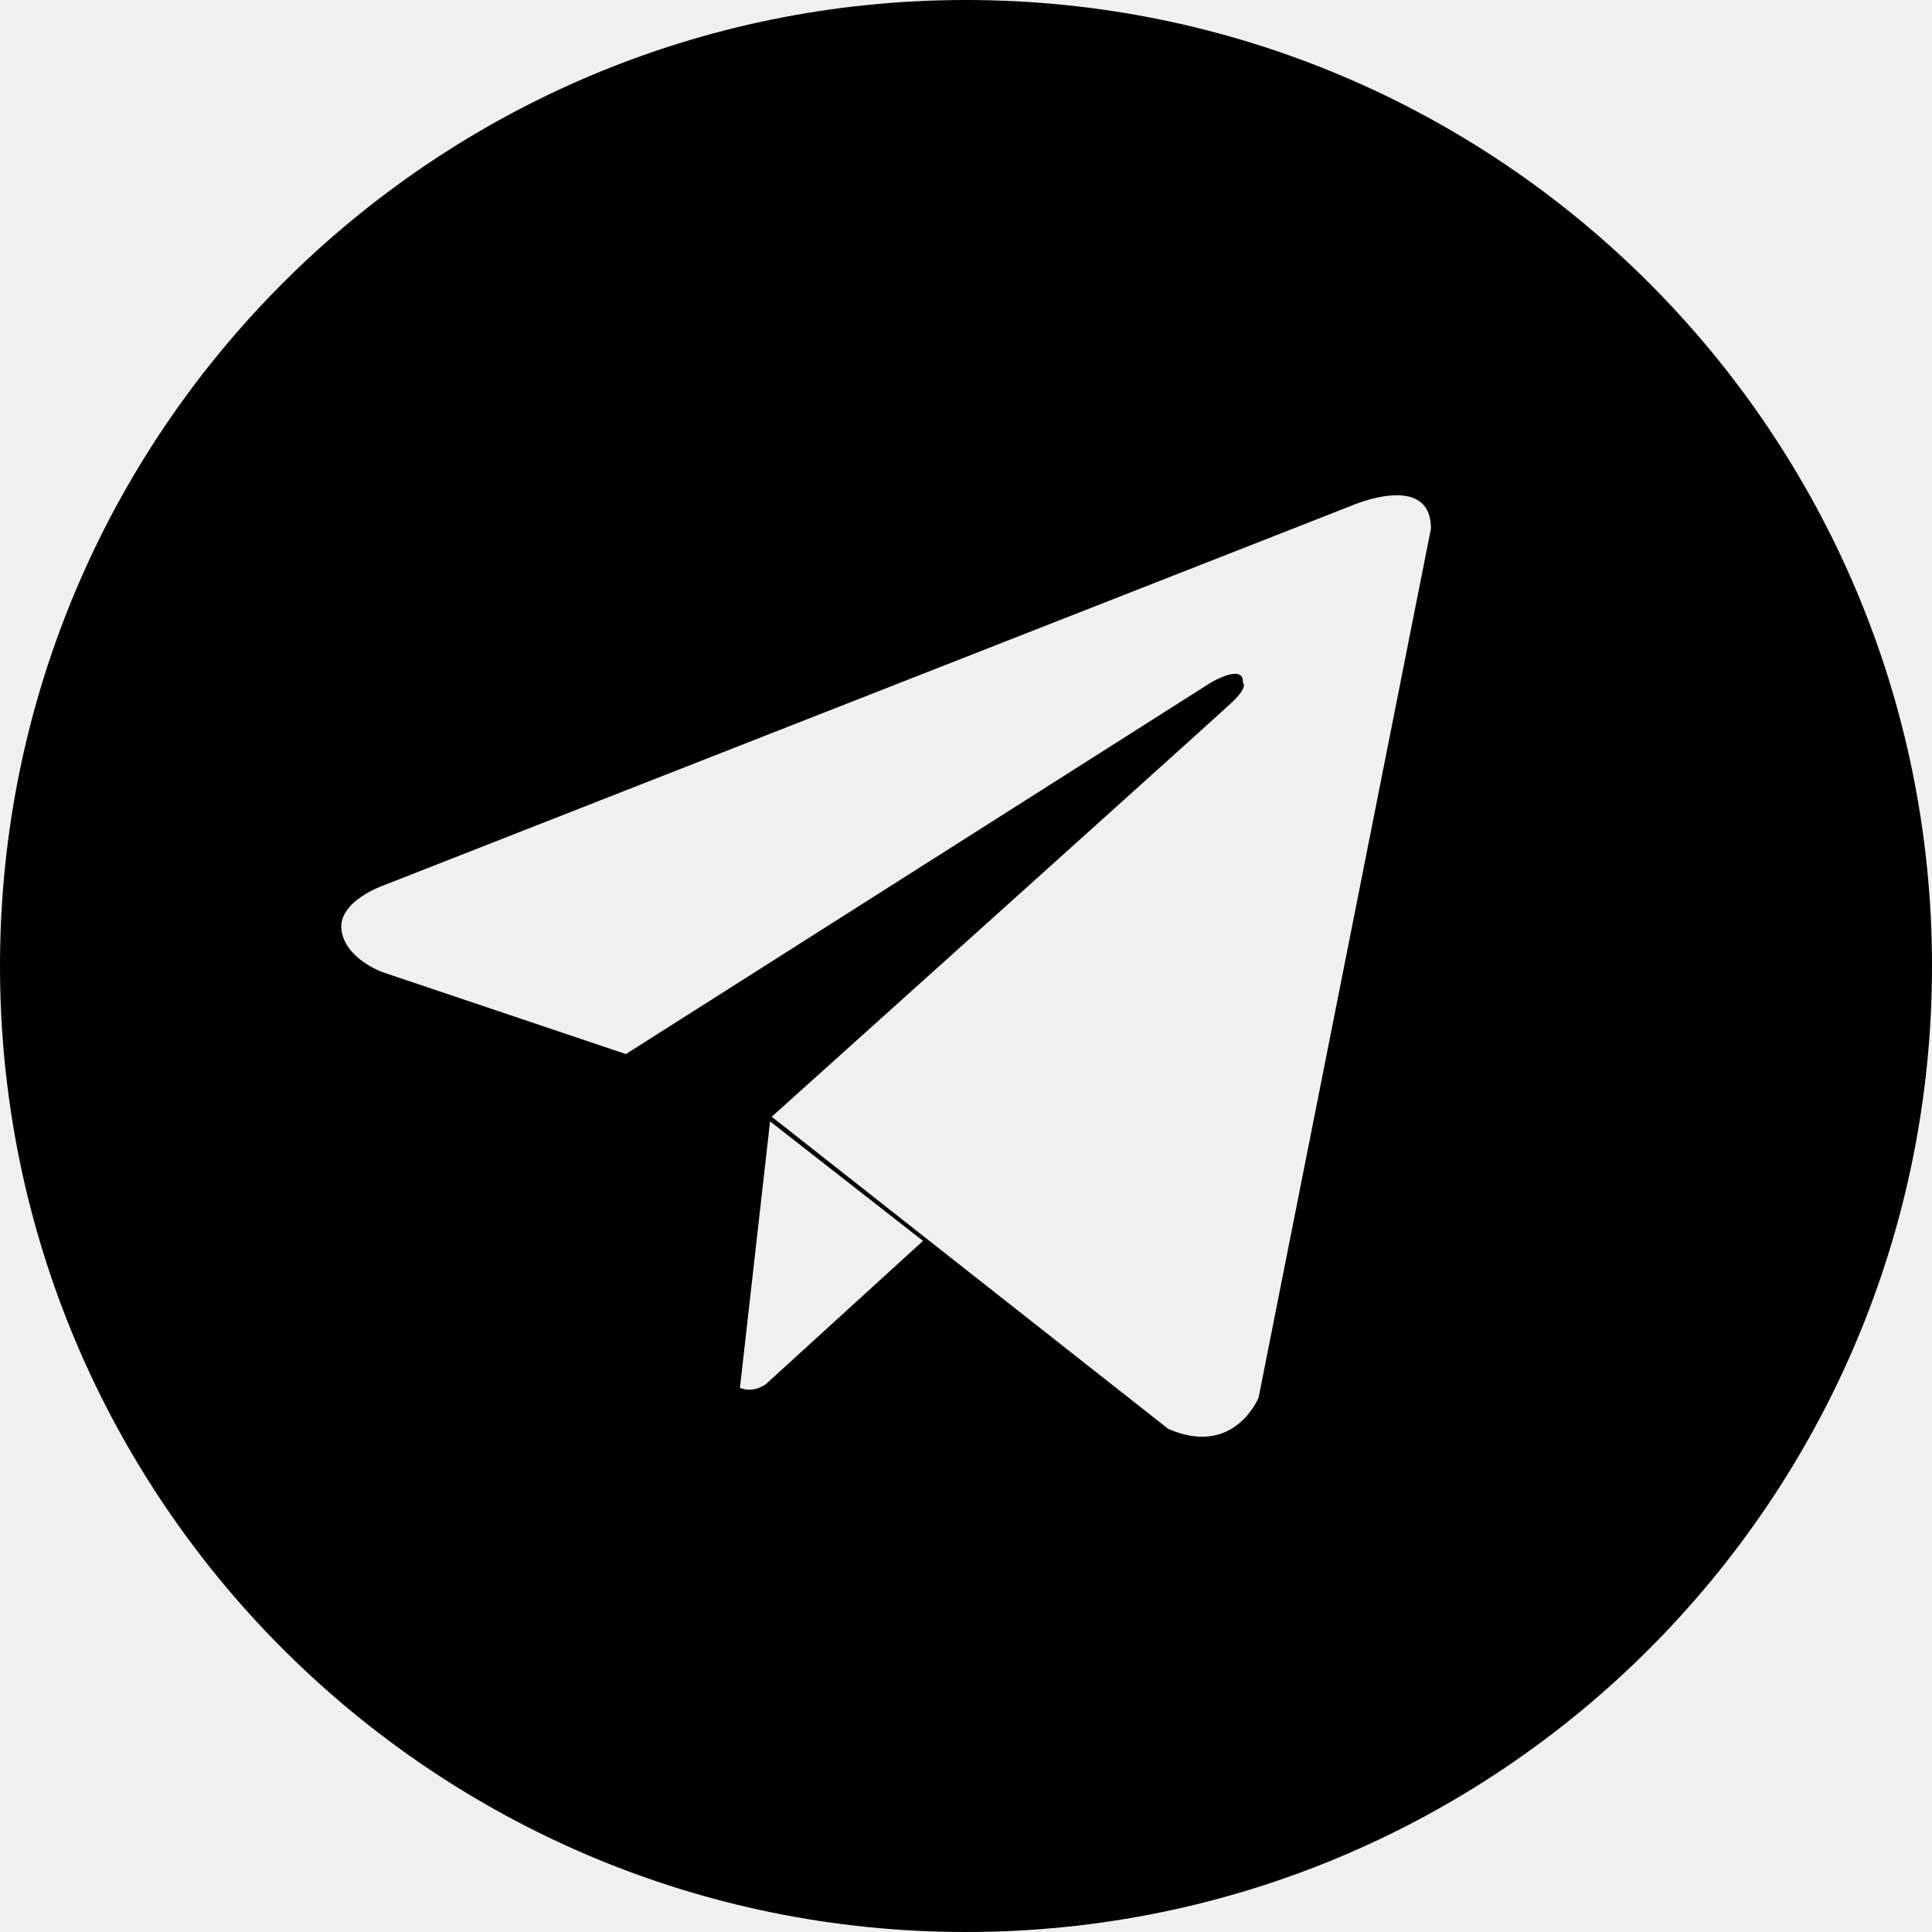
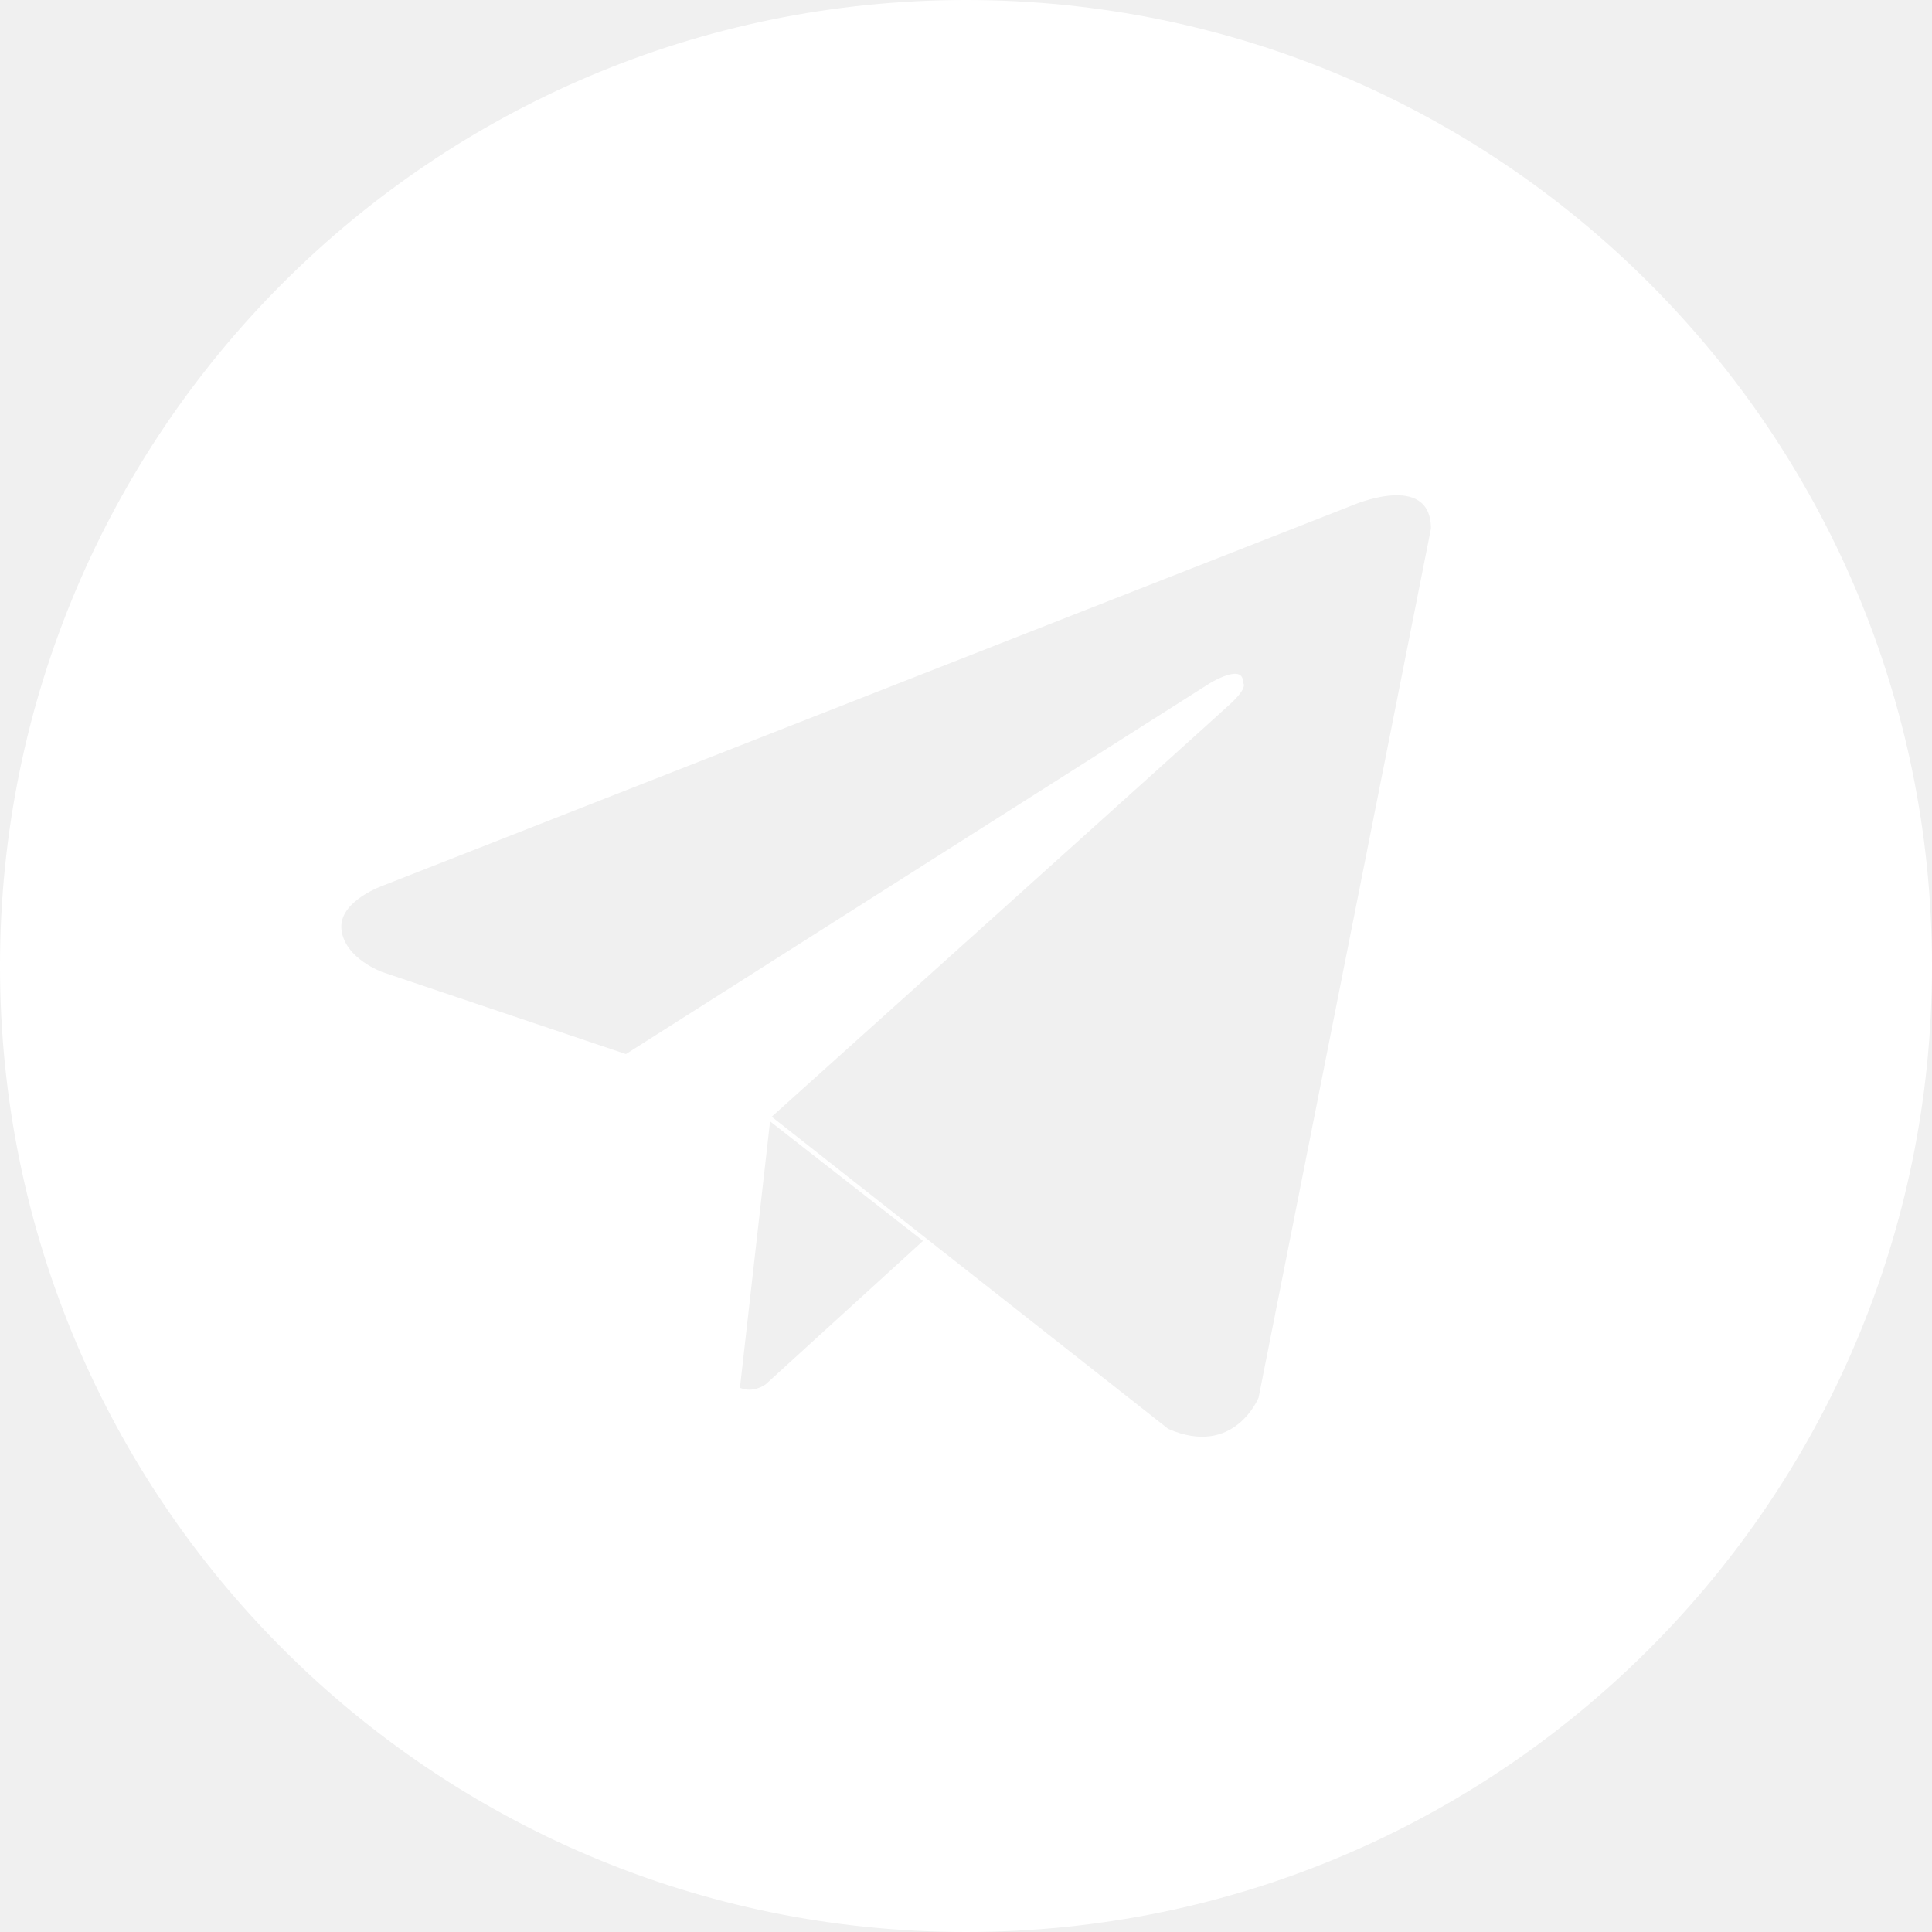
- <svg xmlns="http://www.w3.org/2000/svg" width="50" height="50" viewBox="0 0 333334 333334" shape-rendering="geometricPrecision" text-rendering="geometricPrecision" image-rendering="optimizeQuality" fill-rule="evenodd" clip-rule="evenodd">
+ <svg xmlns="http://www.w3.org/2000/svg" fill="#ffffff" width="50" height="50" viewBox="0 0 333334 333334" shape-rendering="geometricPrecision" text-rendering="geometricPrecision" image-rendering="optimizeQuality" fill-rule="evenodd" clip-rule="evenodd">
  <path d="M166667 0c92048 0 166667 74619 166667 166667s-74619 166667-166667 166667S0 258715 0 166667 74619 0 166667 0zm80219 91205l-29735 149919s-4158 10396-15594 5404l-68410-53854s76104-68409 79222-71320c3119-2911 2079-3534 2079-3534 207-3535-5614 0-5614 0l-100846 64043-42002-14140s-6446-2288-7069-7277c-624-4992 7277-7694 7277-7694l166970-65498s13722-6030 13722 3951zm-87637 122889l-27141 24745s-2122 1609-4443 601l5197-45965 26387 20619z" />
</svg>
